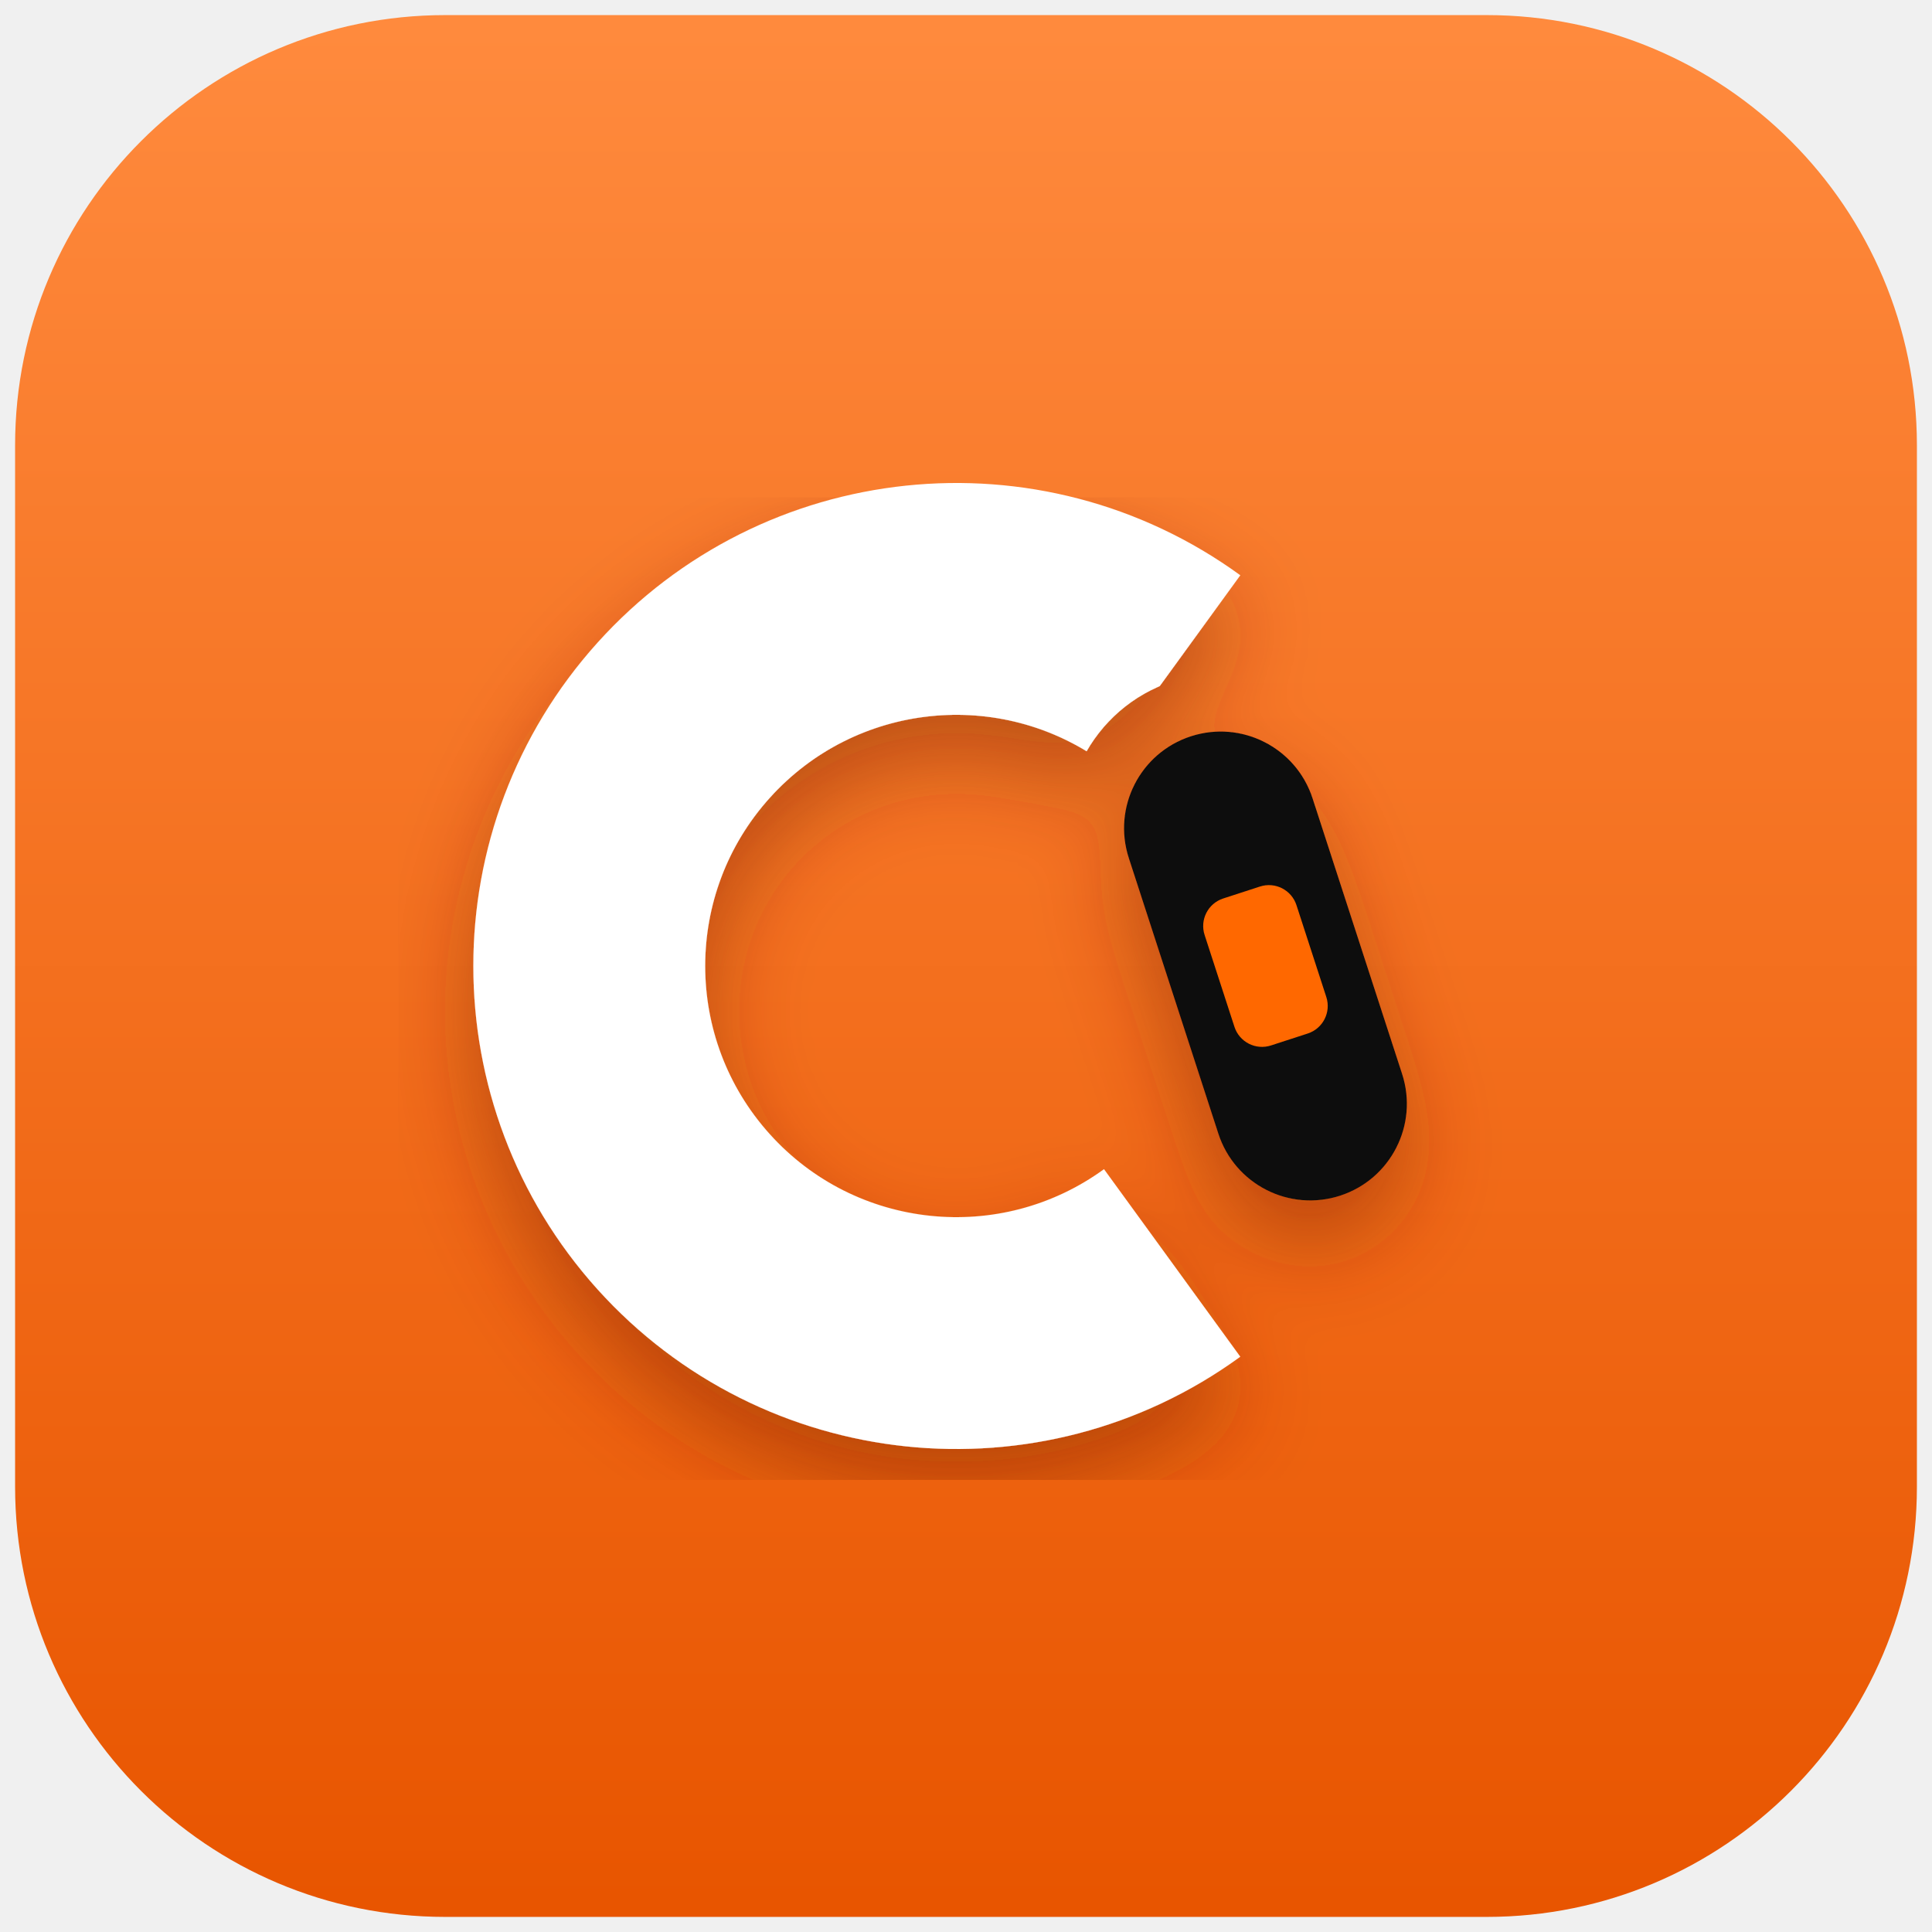
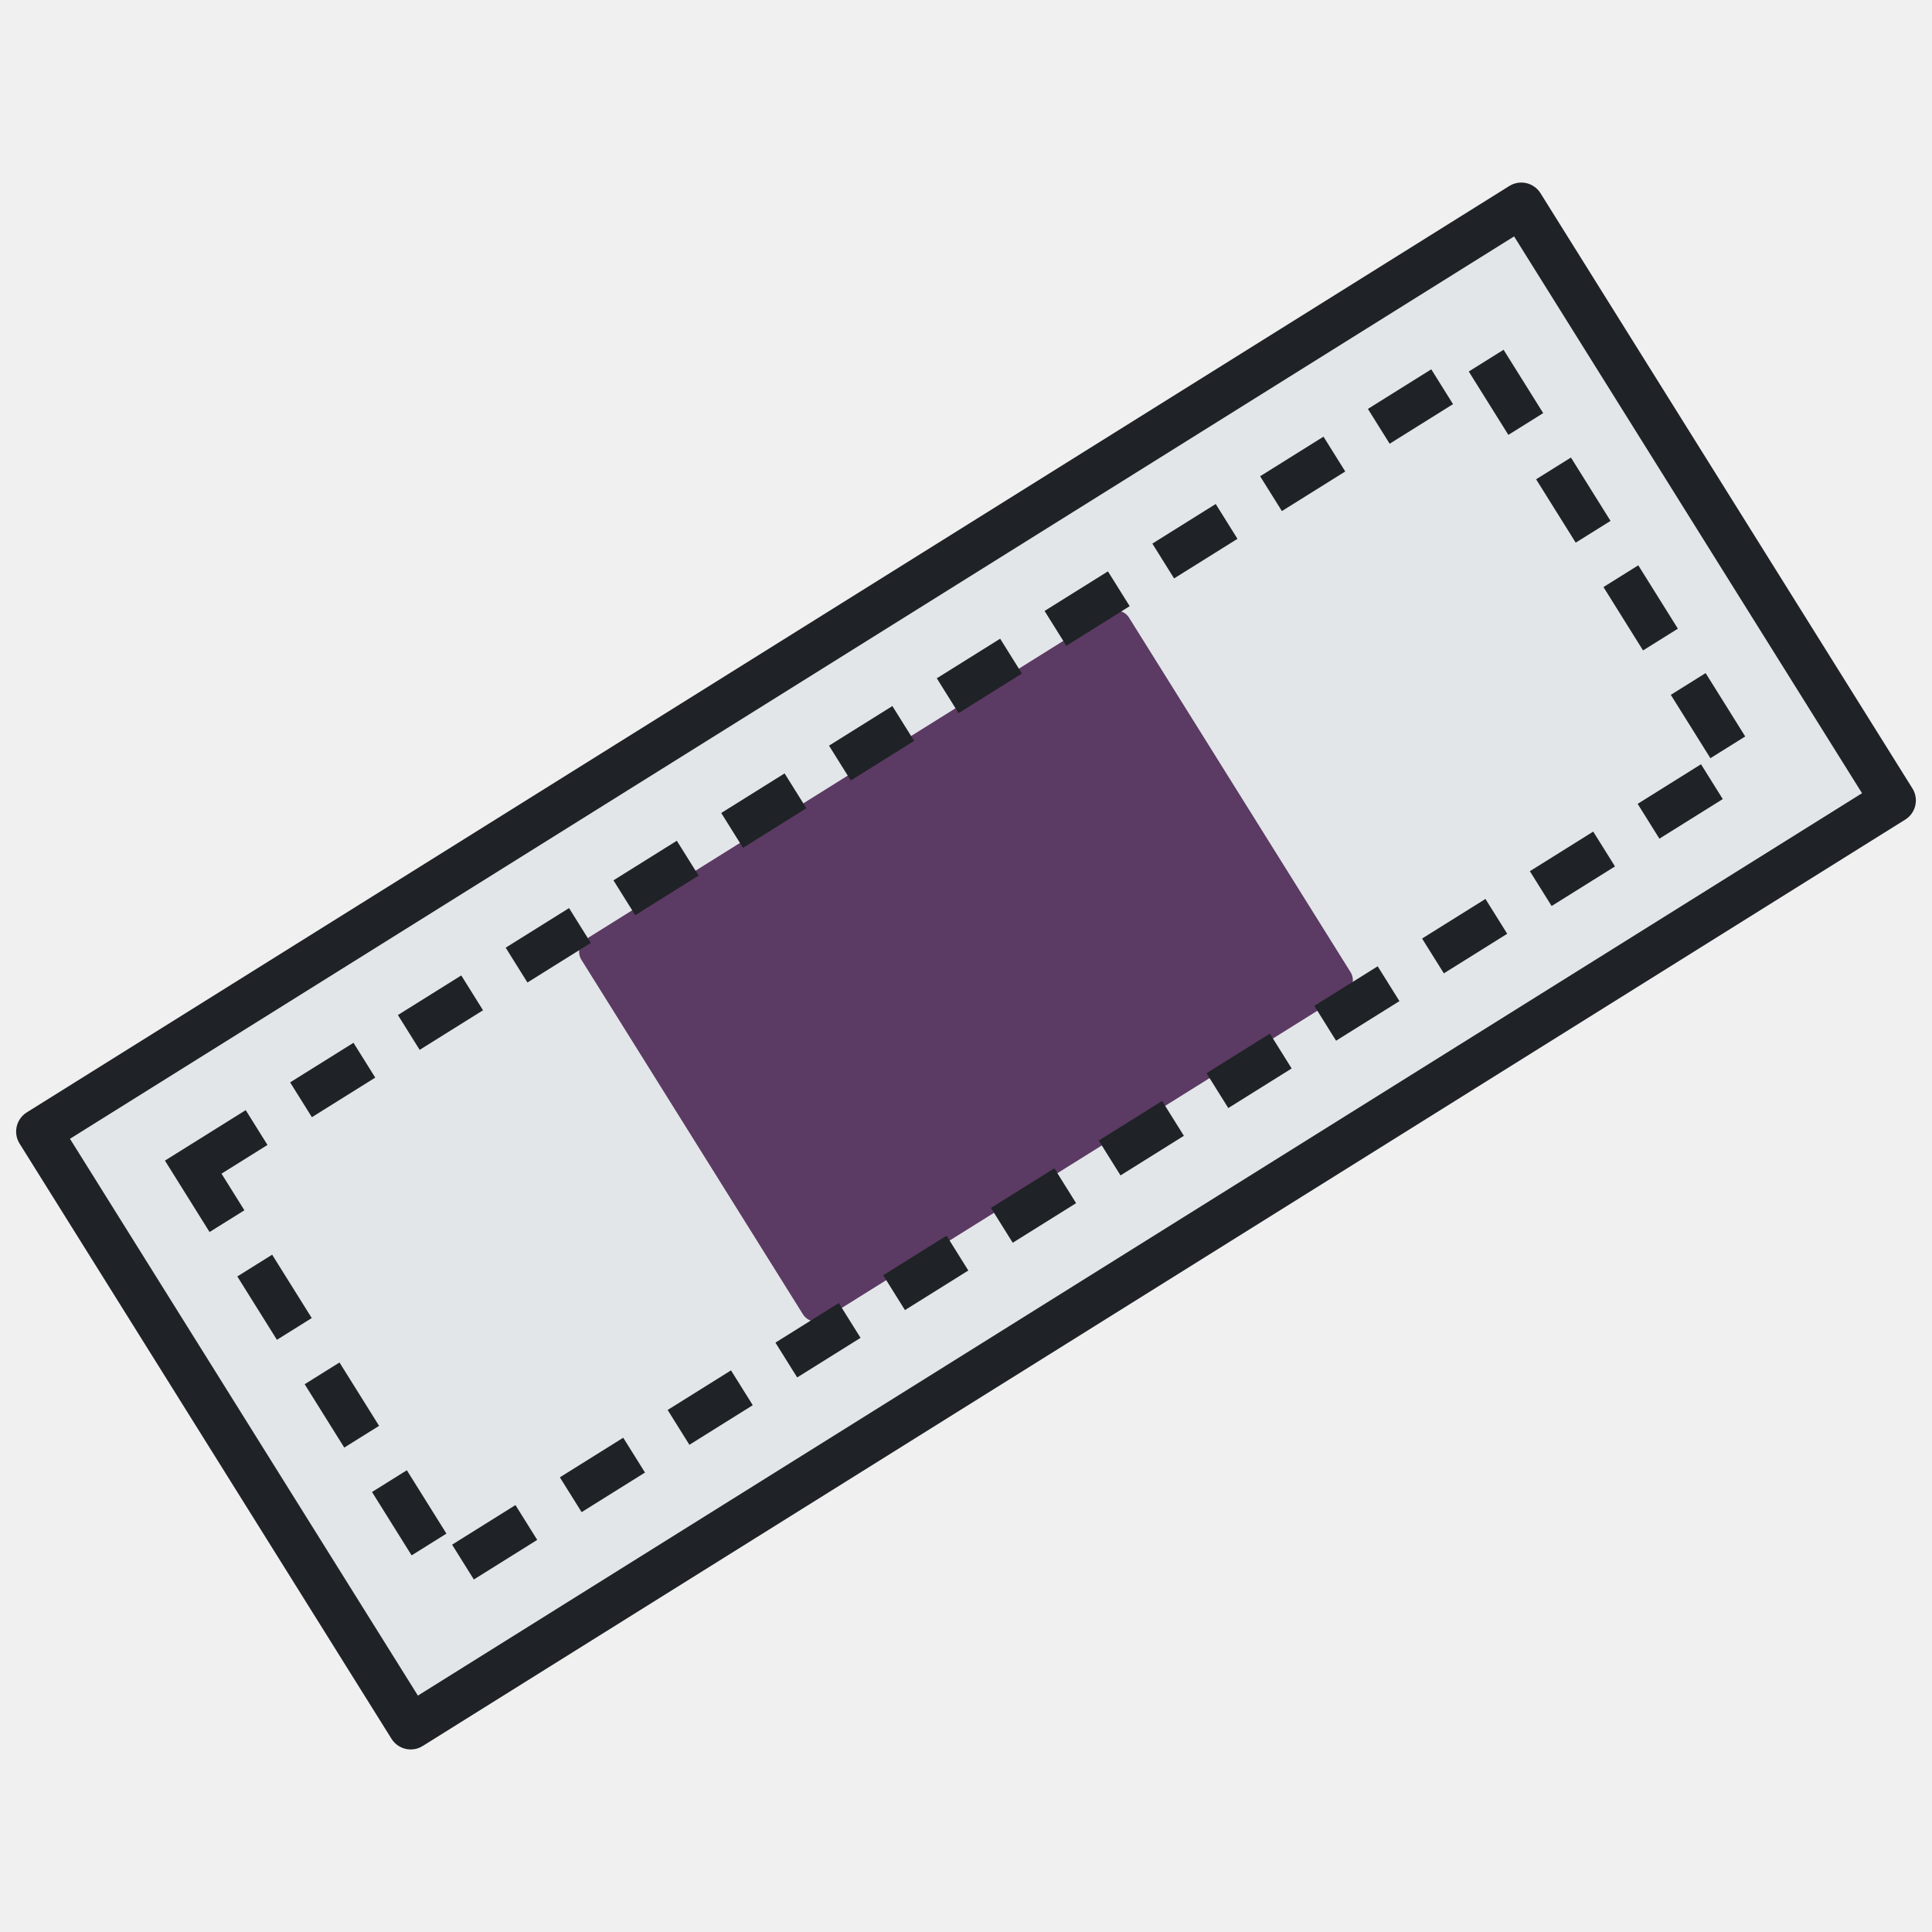
<svg xmlns="http://www.w3.org/2000/svg" width="128" height="128" viewBox="0 0 128 128">
-   <defs>
-     <linearGradient id="tg0" x1="0" y1="0" x2="0" y2="1">
-       <stop offset="0" stop-color="#FF8A3D" />
-       <stop offset="1" stop-color="#E85500" />
-     </linearGradient>
-     <filter id="ts1" x="-20%" y="-20%" width="140%" height="140%">
-       <feDropShadow dx="0" dy="3" stdDeviation="3" flood-color="#7A2A00" flood-opacity="0.45" />
-     </filter>
-   </defs>
-   <rect x="1" y="1" width="126" height="126" rx="28.5" fill="url(#tg0)" />
-   <g filter="url(#ts1)">
-     <g transform="translate(64 64) scale(0.64) translate(-53 -64)">
-       <mask id="cut2" maskUnits="userSpaceOnUse" x="-64" y="-64" width="256" height="256">
-         <rect x="-64" y="-64" width="256" height="256" fill="#fff" />
-         <g transform="rotate(-18 84 64)">
-           <rect x="68" y="33" width="32" height="62" rx="16" fill="#000" />
-         </g>
-       </mask>
-       <g mask="url(#cut2)">
-         <path d="M74.34 94.74 A38 38 0 1 1 74.34 33.26" fill="none" stroke="#FFFFFF" stroke-width="24" />
-       </g>
-       <g transform="rotate(-18 84 64)">
-         <rect x="74" y="39" width="20" height="50" rx="10" fill="#0B0B0B" />
-         <rect x="79" y="56" width="10" height="16" rx="3" fill="#FF6700" />
-       </g>
-     </g>
+   <g transform="translate(64.00 64.00) rotate(-32.00)">
+     <path d="M-57.91 -23.25H57.91V23.25H-57.91Z" fill="#E3E6E9" stroke="#1F2226" stroke-width="3.00" stroke-linejoin="round" />
+     <rect x="-21.39" y="-14.85" width="42.78" height="29.70" rx="1.00" fill="#5B3A63" />
+     <path d="M-50.48 -15.83H50.48V15.83H-50.48Z" fill="none" stroke="#1F2226" stroke-opacity="1" stroke-width="2.72" stroke-dasharray="4.95 3.47" />
  </g>
</svg>
